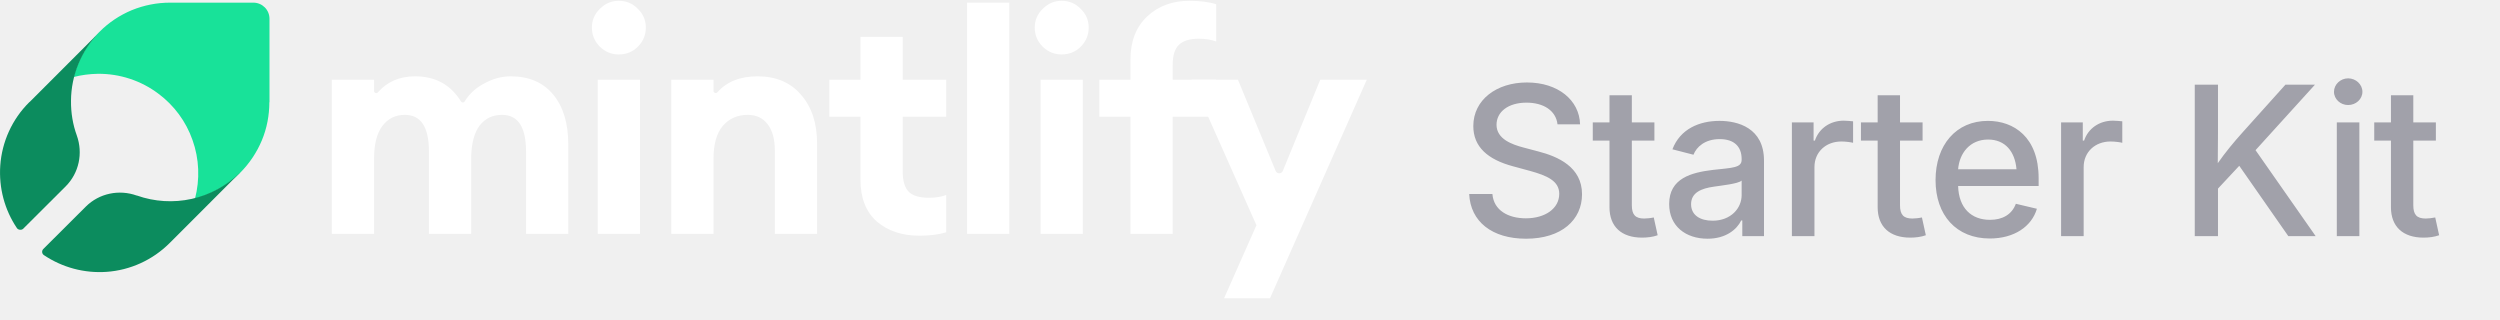
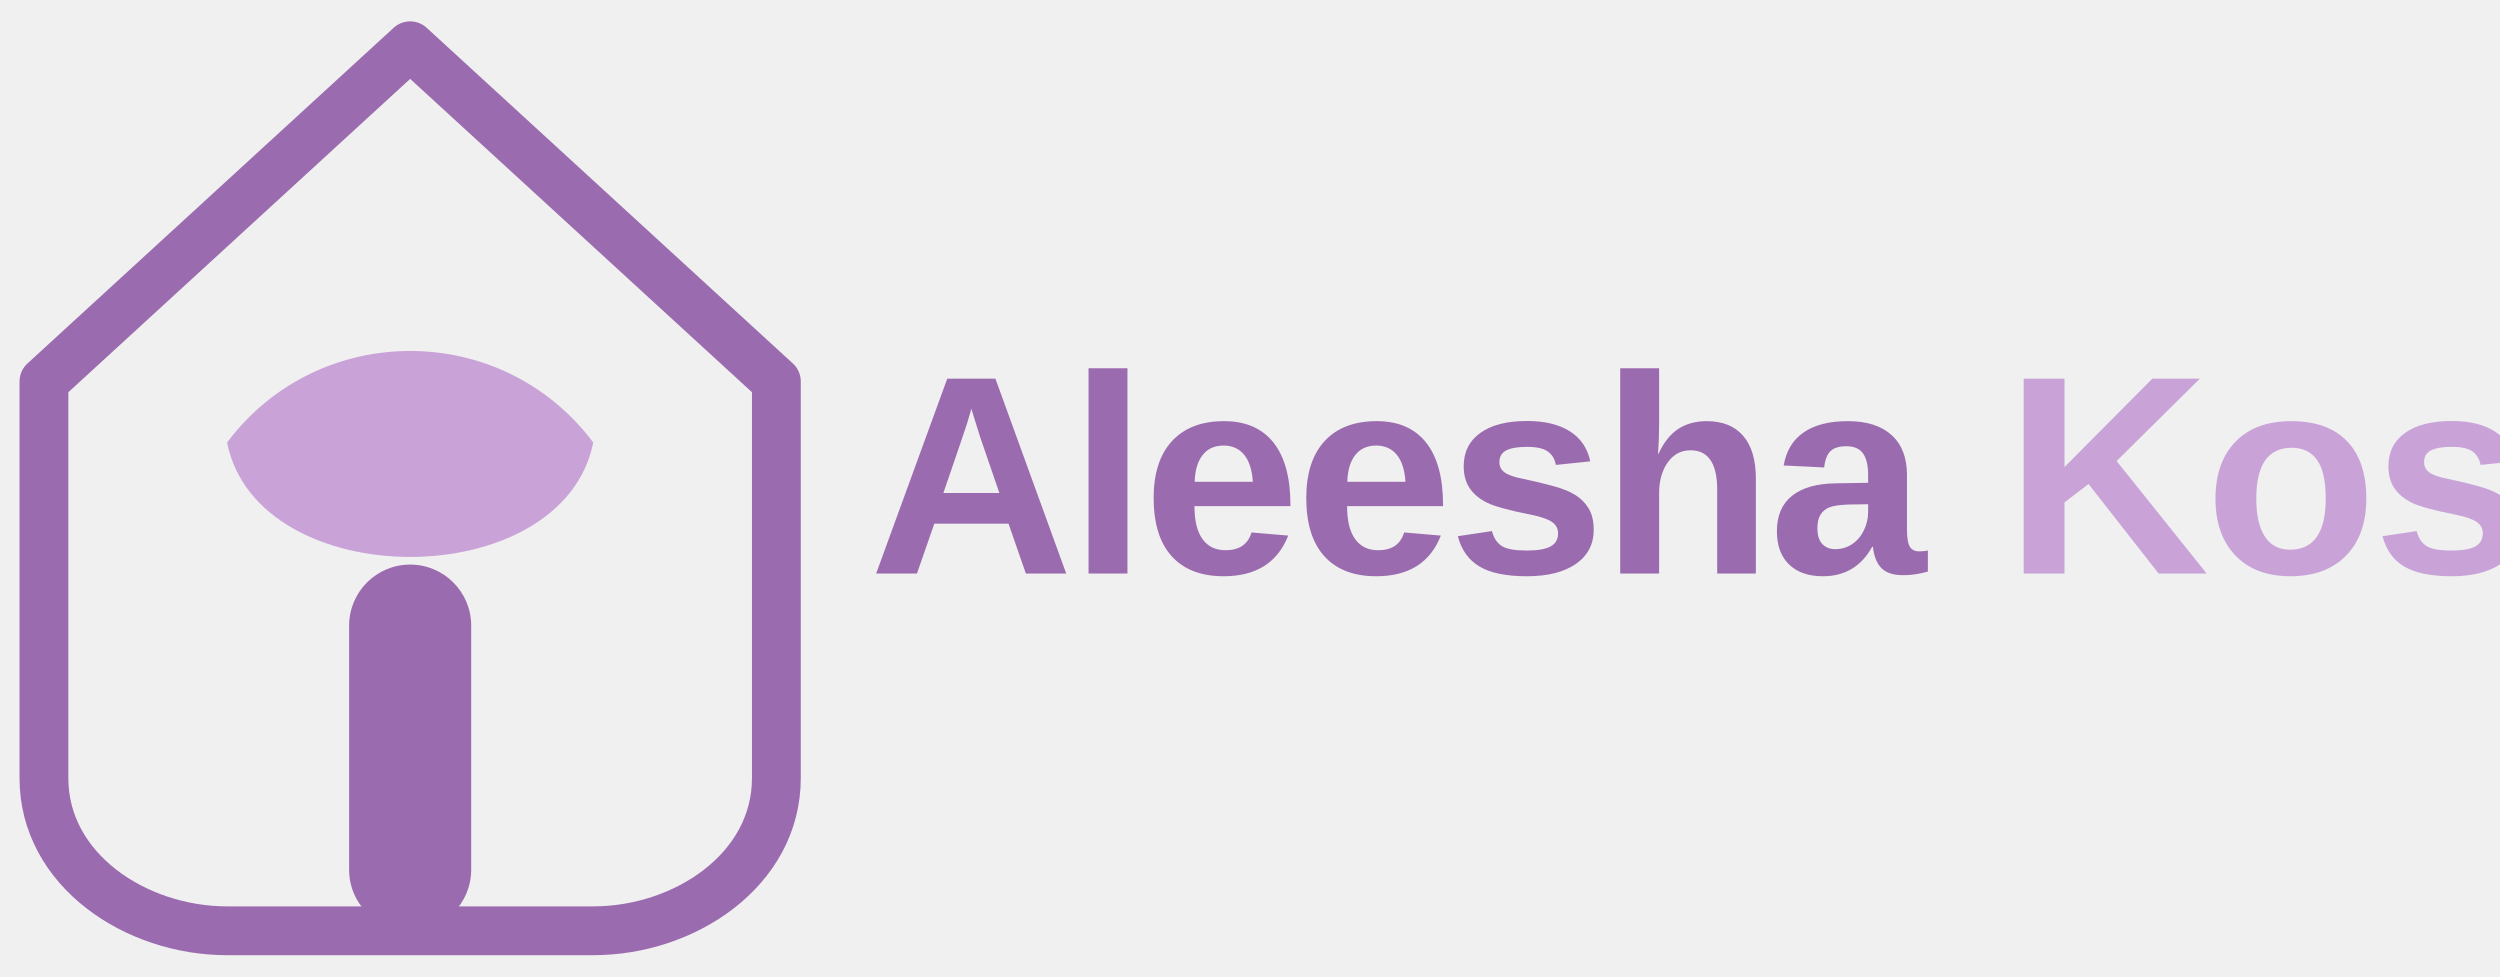
- <svg xmlns="http://www.w3.org/2000/svg" width="180" height="23" viewBox="0 0 180 23" fill="none">
-   <path d="M91.44 21.476H88.133L90.464 16.216L85.802 5.74H89.132L91.847 12.307C91.943 12.536 92.268 12.536 92.362 12.306L95.058 5.74H98.409L91.44 21.476Z" fill="white" />
-   <path d="M81.393 16.837V8.403H79.152V5.74H81.393V4.297C81.393 2.98 81.792 1.944 82.592 1.19C83.391 0.435 84.404 0.058 85.633 0.058C86.387 0.058 87.031 0.139 87.564 0.302V2.988C87.208 2.854 86.794 2.788 86.32 2.788C85.655 2.788 85.174 2.936 84.878 3.232C84.582 3.513 84.434 3.994 84.434 4.674V5.74H87.564V8.403H84.434V16.837H81.393Z" fill="white" />
-   <path d="M76.433 3.92C75.915 3.92 75.463 3.735 75.079 3.365C74.694 2.98 74.502 2.521 74.502 1.989C74.502 1.456 74.694 1.005 75.079 0.635C75.463 0.25 75.915 0.058 76.433 0.058C76.98 0.058 77.438 0.25 77.809 0.635C78.193 1.005 78.386 1.456 78.386 1.989C78.386 2.521 78.193 2.98 77.809 3.365C77.438 3.735 76.98 3.92 76.433 3.92ZM74.924 16.837V5.74H77.964V16.837H74.924Z" fill="white" />
-   <path d="M69.628 16.837V0.191H72.669V16.837H69.628Z" fill="white" />
-   <path d="M66.194 16.97C64.951 16.97 63.93 16.63 63.131 15.949C62.347 15.254 61.955 14.255 61.955 12.953V8.403H59.713V5.74H61.955V2.655H64.995V5.74H68.125V8.403H64.995V12.354C64.995 13.034 65.143 13.523 65.439 13.819C65.735 14.1 66.216 14.24 66.882 14.24C67.355 14.24 67.769 14.174 68.125 14.04V16.726C67.592 16.889 66.948 16.97 66.194 16.97Z" fill="white" />
-   <path d="M48.332 16.837V5.74H51.373V6.551C51.373 6.688 51.559 6.748 51.65 6.646C52.328 5.879 53.293 5.495 54.546 5.495C55.878 5.495 56.921 5.939 57.676 6.827C58.445 7.7 58.83 8.869 58.83 10.334V16.837H55.789V10.844C55.789 10.03 55.619 9.402 55.279 8.958C54.939 8.499 54.458 8.27 53.836 8.27C53.096 8.27 52.497 8.536 52.038 9.069C51.594 9.601 51.373 10.386 51.373 11.421V16.837H48.332Z" fill="white" />
-   <path d="M44.547 3.92C44.029 3.92 43.578 3.735 43.193 3.365C42.809 2.98 42.616 2.521 42.616 1.989C42.616 1.456 42.809 1.005 43.193 0.635C43.578 0.25 44.029 0.058 44.547 0.058C45.095 0.058 45.553 0.25 45.923 0.635C46.308 1.005 46.5 1.456 46.5 1.989C46.5 2.521 46.308 2.98 45.923 3.365C45.553 3.735 45.095 3.92 44.547 3.92ZM43.038 16.837V5.74H46.079V16.837H43.038Z" fill="white" />
-   <path d="M37.875 16.837V10.911C37.875 9.15 37.298 8.27 36.144 8.27C35.478 8.27 34.945 8.521 34.546 9.024C34.161 9.527 33.954 10.275 33.924 11.266V16.837H30.884V10.911C30.884 9.15 30.306 8.27 29.152 8.27C28.472 8.27 27.932 8.536 27.532 9.069C27.133 9.601 26.933 10.386 26.933 11.421V16.837H23.892V5.74H26.933V6.559C26.933 6.695 27.116 6.755 27.206 6.652C27.878 5.881 28.771 5.495 29.885 5.495C31.349 5.495 32.452 6.1 33.193 7.309C33.252 7.404 33.395 7.403 33.454 7.307C33.774 6.78 34.219 6.361 34.79 6.05C35.441 5.68 36.099 5.495 36.765 5.495C38.082 5.495 39.103 5.932 39.828 6.805C40.553 7.678 40.916 8.876 40.916 10.4V16.837H37.875Z" fill="white" />
-   <path d="M19.403 7.362V1.35C19.403 0.705 18.879 0.191 18.244 0.191H12.235C11.291 0.191 10.357 0.378 9.487 0.733C8.618 1.098 7.824 1.621 7.16 2.295L7.114 2.341C6.235 3.23 5.609 4.333 5.291 5.548C5.861 5.399 6.45 5.324 7.039 5.314C8.609 5.296 10.151 5.801 11.403 6.745C12.534 7.586 13.394 8.746 13.861 10.083C14.347 11.438 14.403 12.916 14.039 14.309C15.244 13.991 16.356 13.364 17.244 12.486L17.291 12.439C17.954 11.775 18.487 10.98 18.851 10.111C19.216 9.241 19.393 8.306 19.393 7.362H19.403Z" fill="#18E299" />
-   <path d="M5.112 7.26C5.121 5.416 5.857 3.646 7.151 2.324L2.151 7.326C2.133 7.344 2.114 7.354 2.095 7.372C0.876 8.583 0.14 10.204 0.019 11.918C-0.092 13.52 0.327 15.103 1.22 16.426C1.306 16.552 1.537 16.593 1.667 16.472L4.73 13.417C5.689 12.458 5.987 11.033 5.531 9.757C5.242 8.965 5.103 8.117 5.112 7.26Z" fill="#0C8C5E" />
-   <path d="M17.262 12.44C16.303 13.38 15.102 14.032 13.799 14.321C12.486 14.61 11.127 14.526 9.861 14.079C9.861 14.079 9.851 14.079 9.842 14.079C8.567 13.622 7.142 13.921 6.183 14.871L3.12 17.926C2.99 18.056 3.009 18.27 3.167 18.373C4.489 19.258 6.072 19.686 7.673 19.574C9.386 19.453 10.997 18.717 12.216 17.497L12.263 17.451L17.262 12.449V12.44Z" fill="#0C8C5E" />
-   <text x="105" y="17" font-family="Inter, ui-sans-serif, system-ui, -apple-system, sans-serif" font-size="15" font-weight="500" fill="#A1A1AA" letter-spacing="-0.01em">Starter Kit</text>
+ <svg xmlns="http://www.w3.org/2000/svg" width="1536" height="600" viewBox="0 0 512 200" role="img" aria-labelledby="aleesha-kost-logo-title aleesha-kost-logo-description" preserveAspectRatio="xMidYMid meet">
+   <g transform="matrix(1.25 0 0 1.25 -103.5 -109.375)">
+     <path d="         M90 150         L150 95         L210 150         V215         C210 230 195 240 180 240         H120         C105 240 90 230 90 215         Z       " fill="none" stroke="#9B6BAF" stroke-width="8" stroke-linecap="round" stroke-linejoin="round" />
+     <path d="         M120 160         C135 140 165 140 180 160         C175 185 125 185 120 160         Z       " fill="#C9A3D8" />
+     <rect x="140" y="180" width="20" height="60" rx="10" fill="#9B6BAF" />
+   </g>
+   <text x="178" y="101" textLength="330" lengthAdjust="spacingAndGlyphs" dominant-baseline="middle" font-family="Geist, 'Geist Sans', Arial, sans-serif" font-size="58" font-weight="600" letter-spacing="-1">
+     <tspan fill="#9B6BAF">Aleesha</tspan>
+     <tspan fill="#C9A3D8"> Kost</tspan>
+   </text>
</svg>
